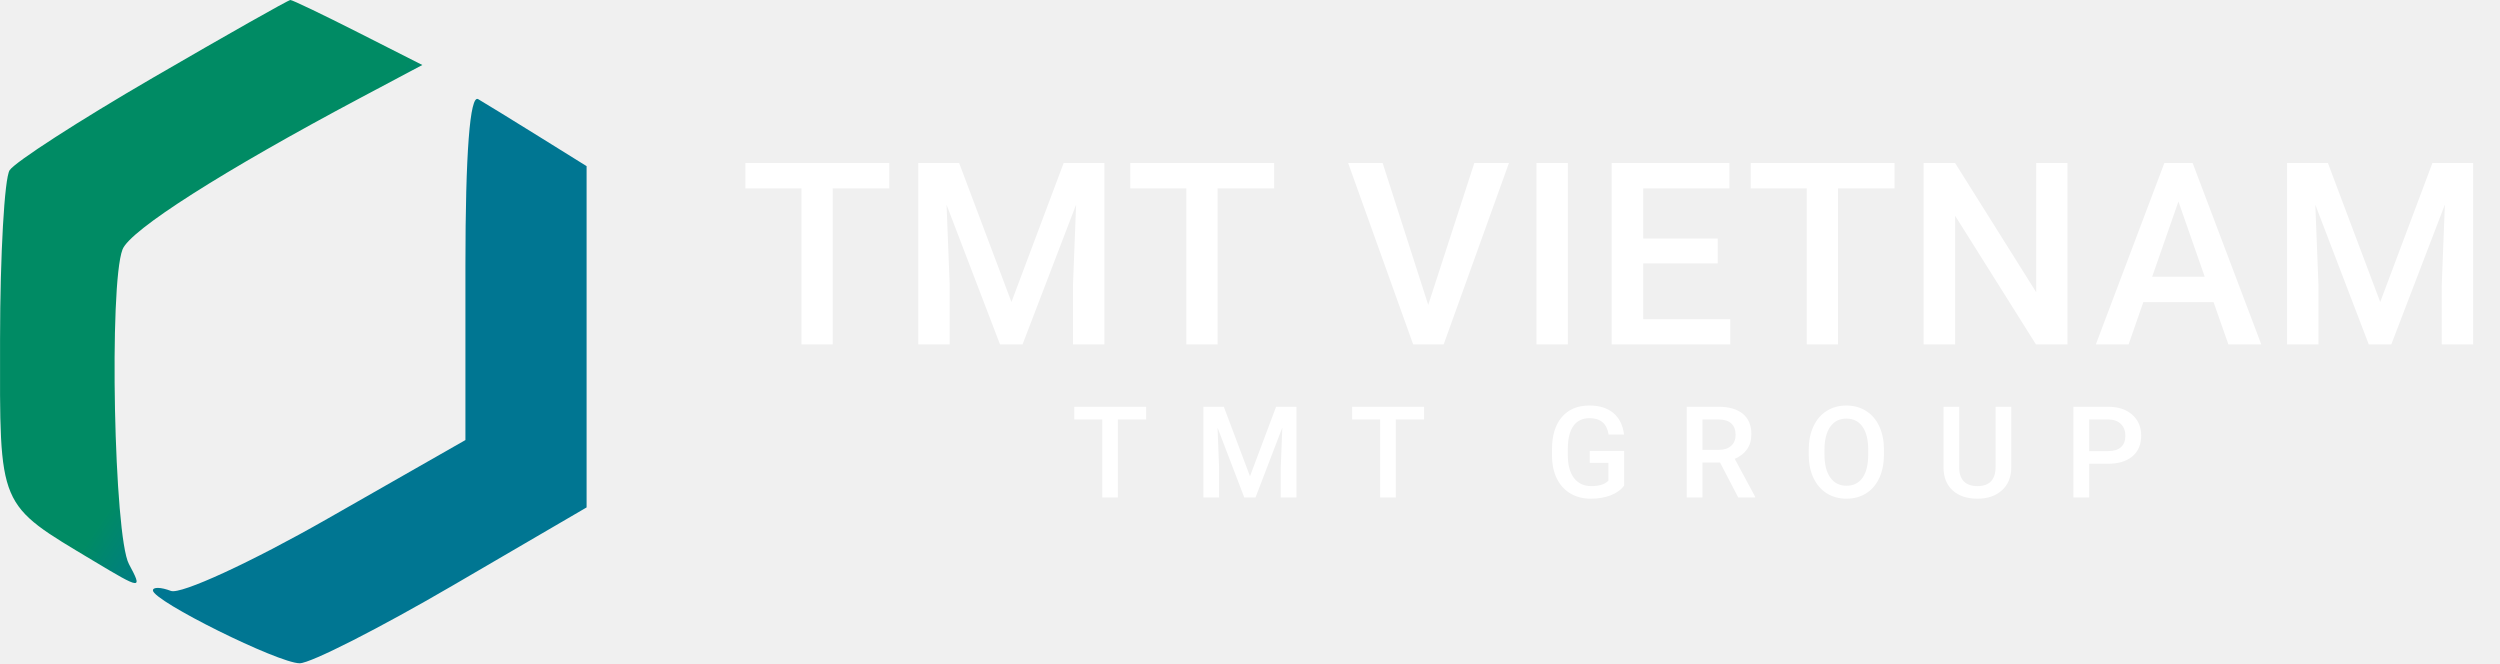
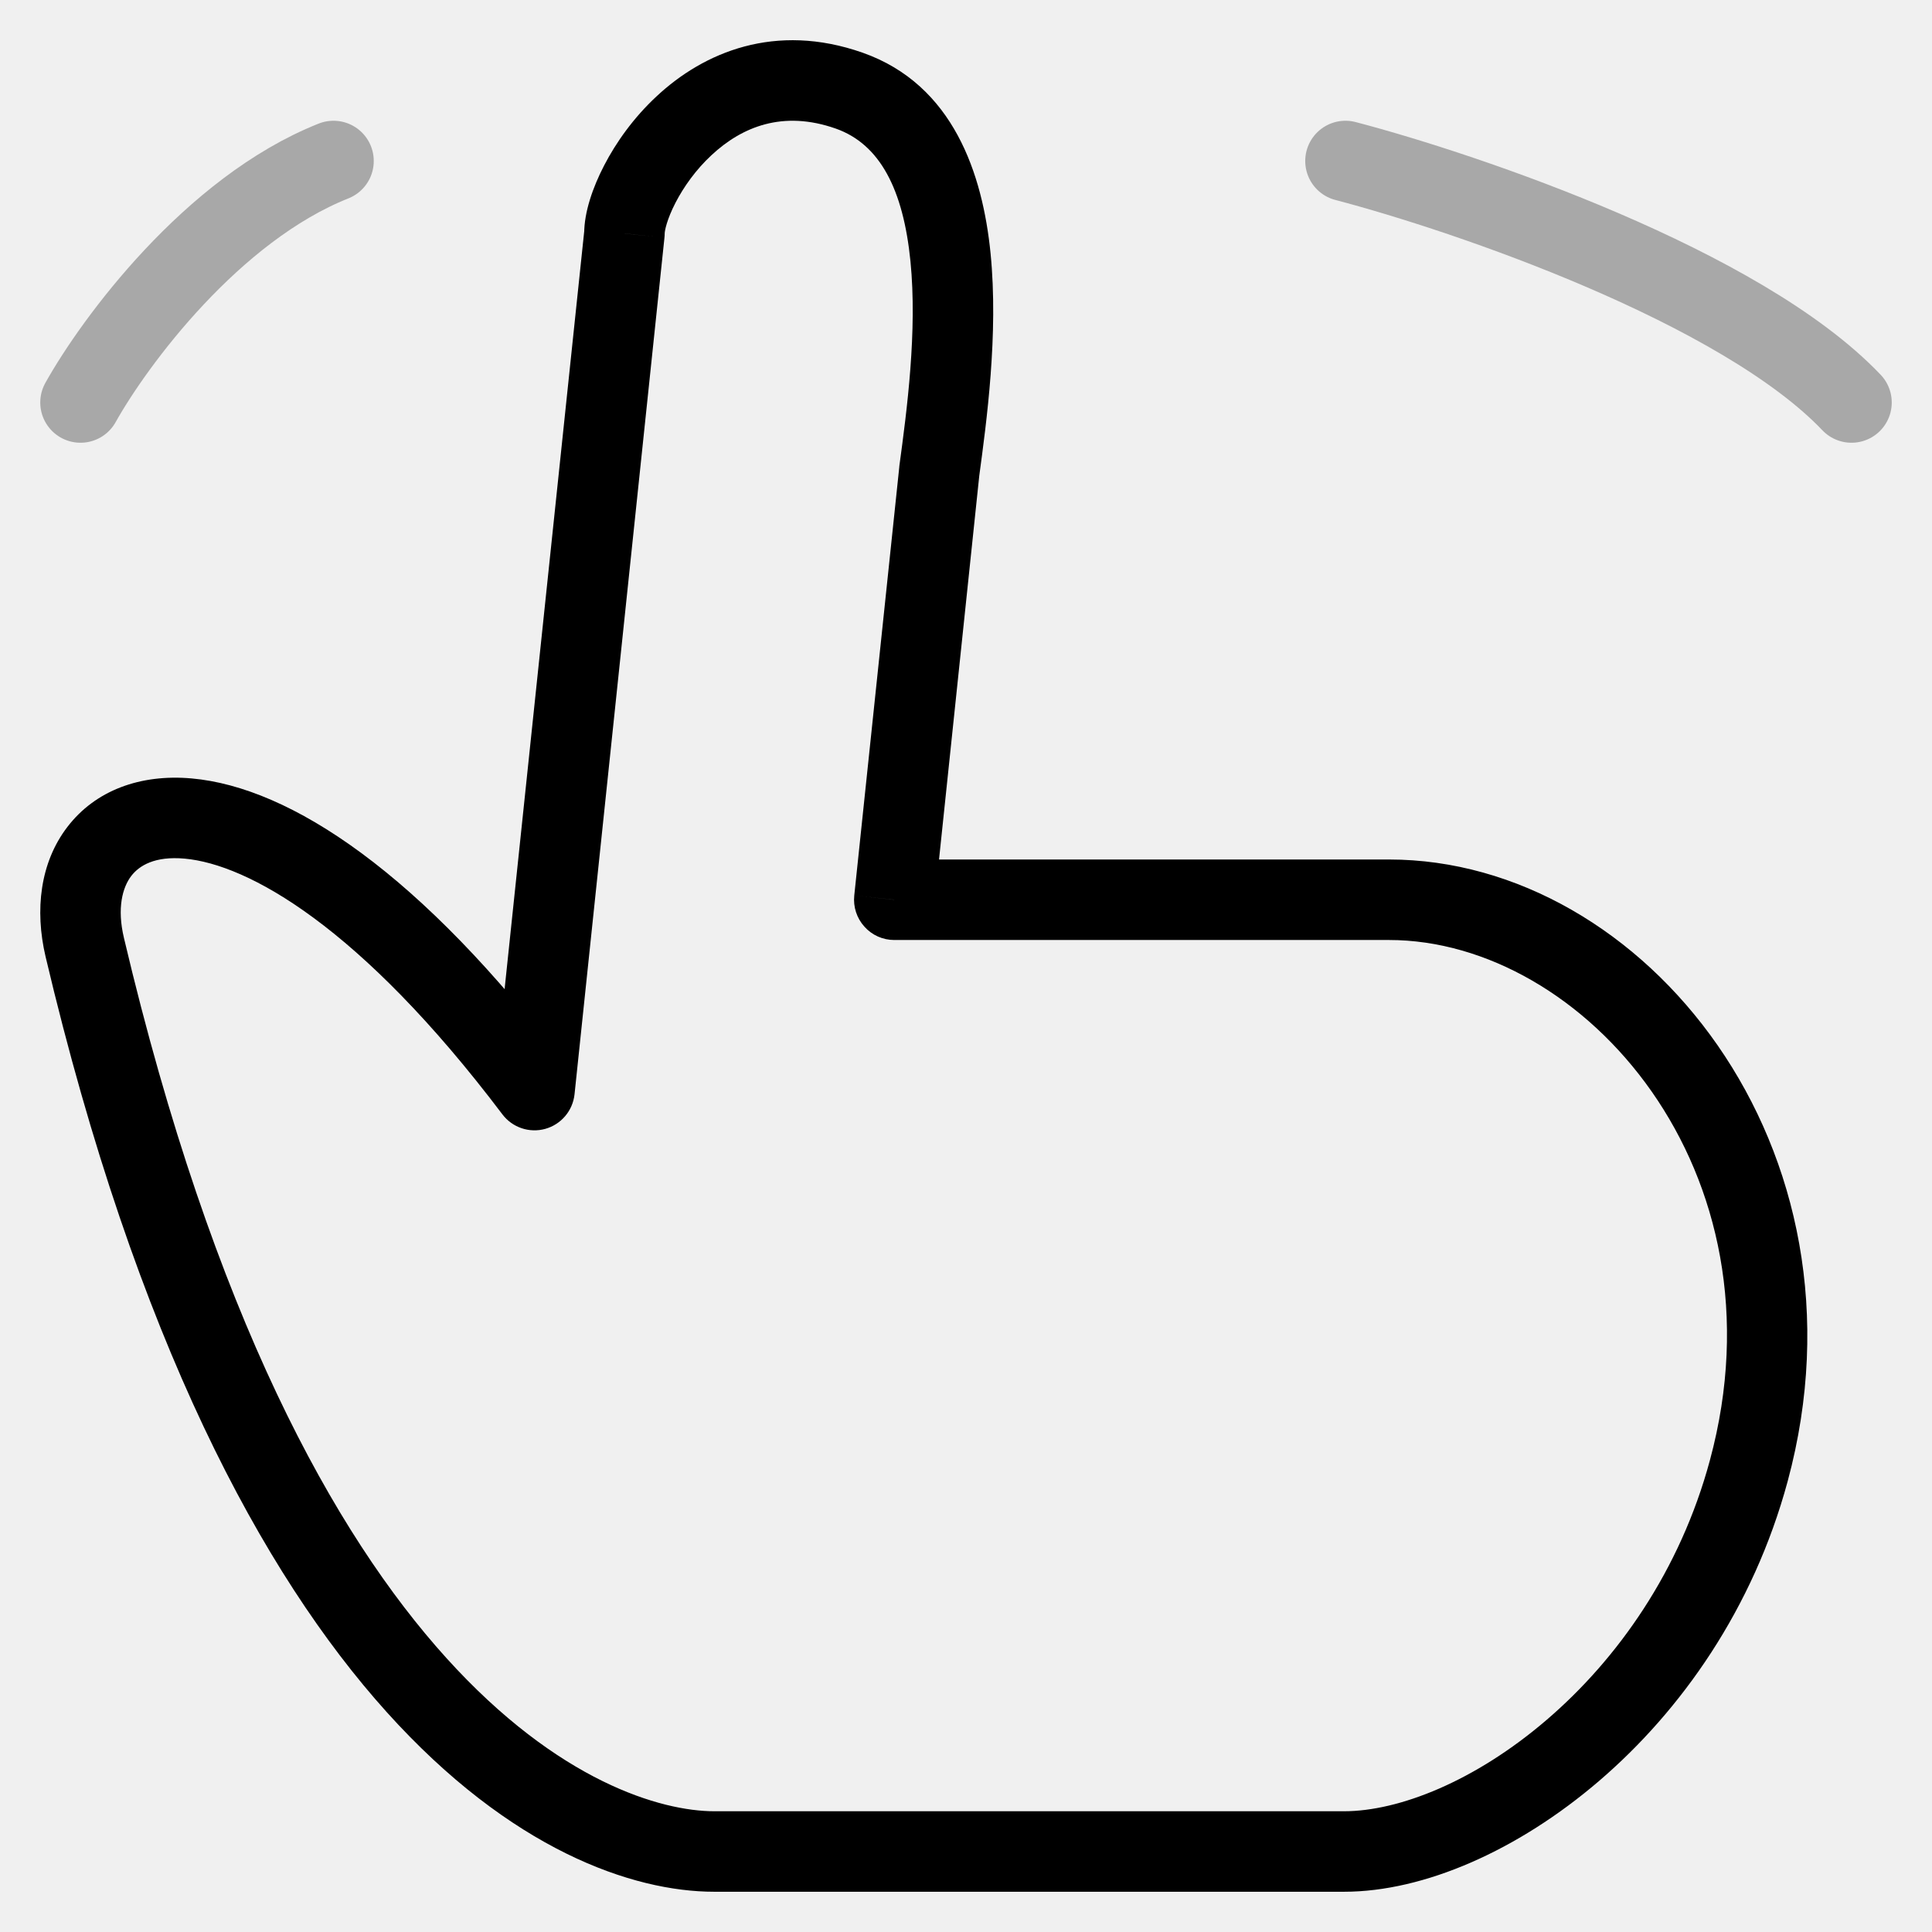
- <svg xmlns="http://www.w3.org/2000/svg" width="196" height="52" viewBox="0 0 196 52" fill="none">
-   <path fill-rule="evenodd" clip-rule="evenodd" d="M11.984 6.098C6.212 9.452 1.158 12.714 0.754 13.348C0.35 13.982 0.013 19.943 0.004 26.595C-0.013 39.937 -0.22 39.446 7.357 43.989C11.113 46.242 11.192 46.248 10.107 44.22C8.936 42.032 8.535 22.346 9.605 19.558C10.186 18.044 17.464 13.409 28.299 7.651L33.109 5.095L28.082 2.547C25.318 1.146 22.926 0 22.767 0C22.609 0 17.756 2.744 11.984 6.098ZM36.489 20.844V34.5L25.648 40.684C19.686 44.085 14.173 46.624 13.398 46.327C12.623 46.029 11.989 46.012 11.989 46.288C11.989 47.116 21.83 52 23.498 52C24.348 52 29.756 49.251 35.516 45.891L45.989 39.782V26.403V13.025L42.239 10.692C40.177 9.409 38.039 8.096 37.489 7.774C36.843 7.395 36.489 12.017 36.489 20.844Z" fill="url(#paint0_linear)" />
-   <path d="M69.719 14.773H65.285V27H62.834V14.773H58.44V12.781H69.719V14.773ZM75.197 12.781L79.298 23.68L83.39 12.781H86.584V27H84.123V22.312L84.367 16.043L80.168 27H78.4L74.21 16.053L74.455 22.312V27H71.994V12.781H75.197ZM99.894 14.773H95.46V27H93.009V14.773H88.615V12.781H99.894V14.773ZM111.973 23.904L115.586 12.781H118.301L113.184 27H110.791L105.694 12.781H108.399L111.973 23.904ZM122.92 27H120.459V12.781H122.92V27ZM134.668 20.652H128.828V25.027H135.654V27H126.357V12.781H135.586V14.773H128.828V18.699H134.668V20.652ZM148.534 14.773H144.101V27H141.65V14.773H137.255V12.781H148.534V14.773ZM162.089 27H159.618L153.28 16.912V27H150.809V12.781H153.28L159.637 22.908V12.781H162.089V27ZM173.543 23.689H168.036L166.883 27H164.315L169.686 12.781H171.903L177.284 27H174.705L173.543 23.689ZM168.729 21.697H172.85L170.789 15.799L168.729 21.697ZM182.508 12.781L186.609 23.68L190.701 12.781H193.895V27H191.434V22.312L191.678 16.043L187.479 27H185.711L181.521 16.053L181.766 22.312V27H179.305V12.781H182.508Z" fill="white" />
-   <path d="M89.859 32.887H87.643V39H86.417V32.887H84.22V31.891H89.859V32.887ZM95.948 31.891L97.999 37.34L100.045 31.891H101.642V39H100.411V36.656L100.533 33.522L98.434 39H97.55L95.455 33.526L95.577 36.656V39H94.347V31.891H95.948ZM111.647 32.887H109.43V39H108.204V32.887H106.007V31.891H111.647V32.887ZM127.331 38.077C127.074 38.412 126.717 38.666 126.262 38.839C125.806 39.011 125.288 39.098 124.709 39.098C124.113 39.098 123.586 38.963 123.127 38.692C122.668 38.422 122.313 38.036 122.062 37.535C121.815 37.031 121.686 36.443 121.677 35.773V35.216C121.677 34.142 121.934 33.303 122.448 32.701C122.962 32.096 123.68 31.793 124.601 31.793C125.392 31.793 126.021 31.988 126.486 32.379C126.952 32.77 127.232 33.333 127.326 34.068H126.115C125.978 33.212 125.482 32.784 124.626 32.784C124.072 32.784 123.651 32.984 123.361 33.385C123.075 33.782 122.927 34.366 122.917 35.138V35.685C122.917 36.453 123.078 37.05 123.4 37.477C123.726 37.9 124.177 38.111 124.753 38.111C125.384 38.111 125.833 37.968 126.1 37.682V36.29H124.636V35.352H127.331V38.077ZM134.851 36.261H133.474V39H132.238V31.891H134.738C135.559 31.891 136.192 32.075 136.638 32.442C137.084 32.81 137.307 33.342 137.307 34.039C137.307 34.514 137.191 34.913 136.96 35.235C136.732 35.554 136.413 35.8 136.003 35.973L137.6 38.937V39H136.276L134.851 36.261ZM133.474 35.27H134.743C135.16 35.27 135.485 35.165 135.72 34.957C135.954 34.745 136.071 34.457 136.071 34.093C136.071 33.712 135.962 33.417 135.744 33.209C135.529 33.001 135.207 32.893 134.777 32.887H133.474V35.27ZM147.702 35.631C147.702 36.328 147.582 36.94 147.341 37.467C147.1 37.991 146.755 38.395 146.306 38.678C145.86 38.958 145.346 39.098 144.763 39.098C144.187 39.098 143.672 38.958 143.22 38.678C142.771 38.395 142.422 37.992 142.175 37.472C141.931 36.951 141.807 36.35 141.804 35.67V35.27C141.804 34.576 141.926 33.964 142.17 33.434C142.418 32.903 142.764 32.498 143.21 32.218C143.659 31.935 144.174 31.793 144.753 31.793C145.333 31.793 145.845 31.933 146.291 32.213C146.74 32.49 147.087 32.89 147.331 33.414C147.575 33.935 147.699 34.542 147.702 35.235V35.631ZM146.467 35.26C146.467 34.472 146.317 33.868 146.018 33.448C145.722 33.028 145.3 32.818 144.753 32.818C144.219 32.818 143.801 33.028 143.498 33.448C143.199 33.865 143.046 34.456 143.039 35.221V35.631C143.039 36.412 143.191 37.016 143.493 37.442C143.799 37.869 144.223 38.082 144.763 38.082C145.31 38.082 145.73 37.874 146.023 37.457C146.319 37.04 146.467 36.432 146.467 35.631V35.26ZM157.683 31.891V36.642C157.683 37.397 157.44 37.996 156.955 38.438C156.474 38.878 155.831 39.098 155.027 39.098C154.213 39.098 153.567 38.881 153.088 38.448C152.61 38.012 152.371 37.408 152.371 36.637V31.891H153.601V36.647C153.601 37.122 153.721 37.485 153.962 37.735C154.203 37.986 154.558 38.111 155.027 38.111C155.977 38.111 156.453 37.61 156.453 36.607V31.891H157.683ZM163.792 36.358V39H162.556V31.891H165.276C166.07 31.891 166.7 32.097 167.166 32.511C167.634 32.924 167.869 33.471 167.869 34.151C167.869 34.848 167.639 35.39 167.18 35.777C166.725 36.165 166.085 36.358 165.261 36.358H163.792ZM163.792 35.367H165.276C165.715 35.367 166.051 35.265 166.282 35.06C166.513 34.851 166.629 34.552 166.629 34.161C166.629 33.777 166.511 33.471 166.277 33.243C166.043 33.012 165.72 32.893 165.31 32.887H163.792V35.367Z" fill="white" />
-   <defs>
-     <linearGradient id="paint0_linear" x1="18.5" y1="25" x2="24.5" y2="29" gradientUnits="userSpaceOnUse">
-       <stop stop-color="#008B64" />
-       <stop offset="1" stop-color="#007692" />
-     </linearGradient>
-   </defs>
+ <svg xmlns="http://www.w3.org/2000/svg" width="24" height="24" viewBox="0 0 24 24" fill="none">
+   <path d="M1 5C1.419 4.25 2.634 2.6 4.143 2M16.714 2C18.238 2.4 21.629 3.56 23 5" stroke="black" stroke-opacity="0.3" stroke-linecap="round" />
+   <path d="M6.64 13.541L6.241 13.843C6.365 14.007 6.576 14.078 6.774 14.023C6.971 13.968 7.115 13.798 7.137 13.594L6.64 13.541ZM7.757 2.9L8.254 2.953C8.256 2.935 8.257 2.918 8.257 2.901L7.757 2.9ZM10.55 1.127L10.717 0.655V0.655L10.55 1.127ZM11.668 5.856L11.172 5.789C11.172 5.794 11.171 5.799 11.171 5.804L11.668 5.856ZM11.109 11.177L10.612 11.124C10.597 11.265 10.643 11.406 10.738 11.511C10.832 11.617 10.967 11.677 11.109 11.677V11.177ZM21.724 18.271L21.241 18.14L21.724 18.271ZM1.053 11.768L1.54 11.653L1.053 11.768ZM7.137 13.594L8.254 2.953L7.26 2.848L6.142 13.489L7.137 13.594ZM8.257 2.901C8.257 2.868 8.283 2.728 8.392 2.517C8.494 2.32 8.645 2.107 8.839 1.927C9.215 1.577 9.723 1.365 10.384 1.598L10.717 0.655C9.629 0.272 8.741 0.651 8.158 1.195C7.871 1.461 7.652 1.77 7.504 2.057C7.362 2.331 7.257 2.637 7.257 2.9L8.257 2.901ZM10.384 1.598C10.932 1.792 11.221 2.355 11.31 3.245C11.396 4.113 11.267 5.09 11.172 5.789L12.163 5.923C12.255 5.243 12.405 4.15 12.305 3.146C12.207 2.165 11.845 1.053 10.717 0.655L10.384 1.598ZM11.171 5.804L10.612 11.124L11.607 11.229L12.165 5.908L11.171 5.804ZM11.109 11.677H17.255V10.677H11.109V11.677ZM17.255 11.677C19.67 11.677 22.213 14.544 21.241 18.14L22.207 18.401C23.324 14.266 20.426 10.677 17.255 10.677V11.677ZM21.241 18.14C20.871 19.513 20.092 20.611 19.214 21.364C18.324 22.128 17.378 22.5 16.696 22.5V23.5C17.691 23.5 18.859 22.986 19.865 22.123C20.882 21.251 21.779 19.985 22.207 18.401L21.241 18.14ZM16.696 22.5H8.874V23.5H16.696V22.5ZM8.874 22.5C7.557 22.5 3.757 21.038 1.54 11.653L0.566 11.883C2.818 21.415 6.84 23.5 8.874 23.5V22.5ZM1.54 11.653C1.451 11.28 1.522 11.023 1.631 10.881C1.73 10.752 1.924 10.633 2.292 10.666C3.077 10.736 4.473 11.504 6.241 13.843L7.038 13.24C5.231 10.849 3.608 9.779 2.381 9.67C1.744 9.613 1.184 9.818 0.836 10.274C0.498 10.716 0.43 11.304 0.566 11.883L1.54 11.653Z" fill="black" />
</svg>
